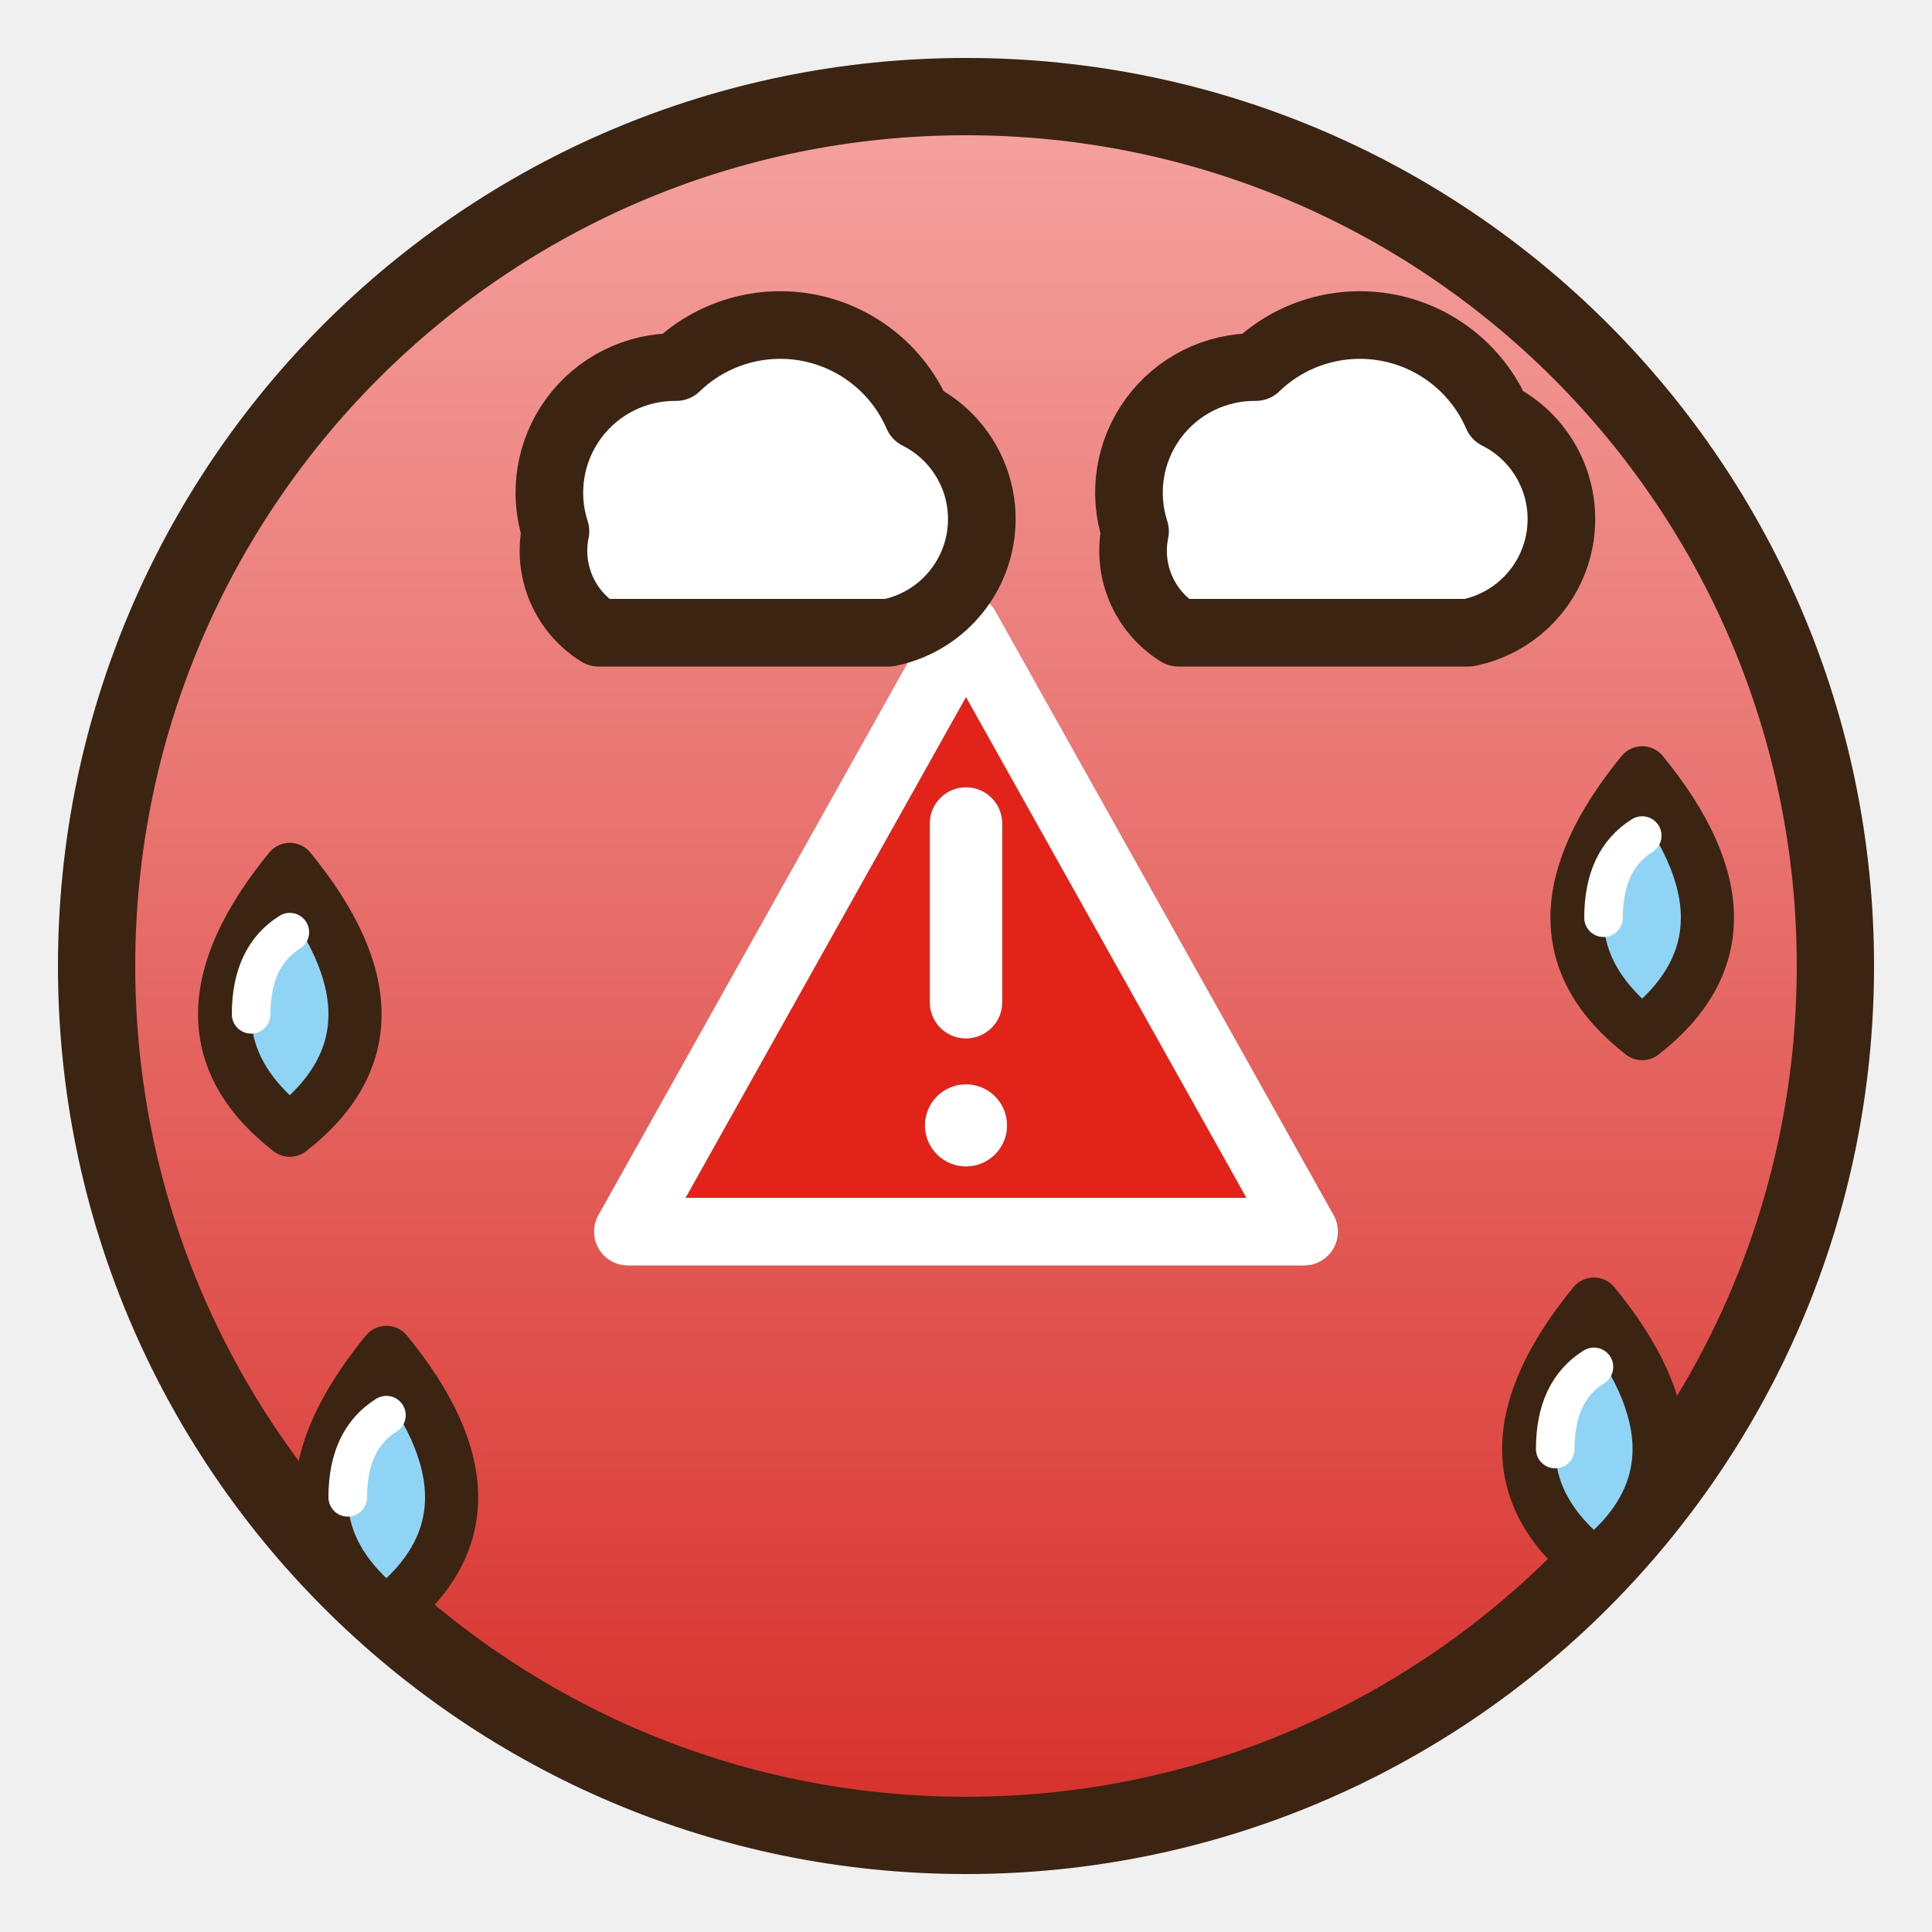
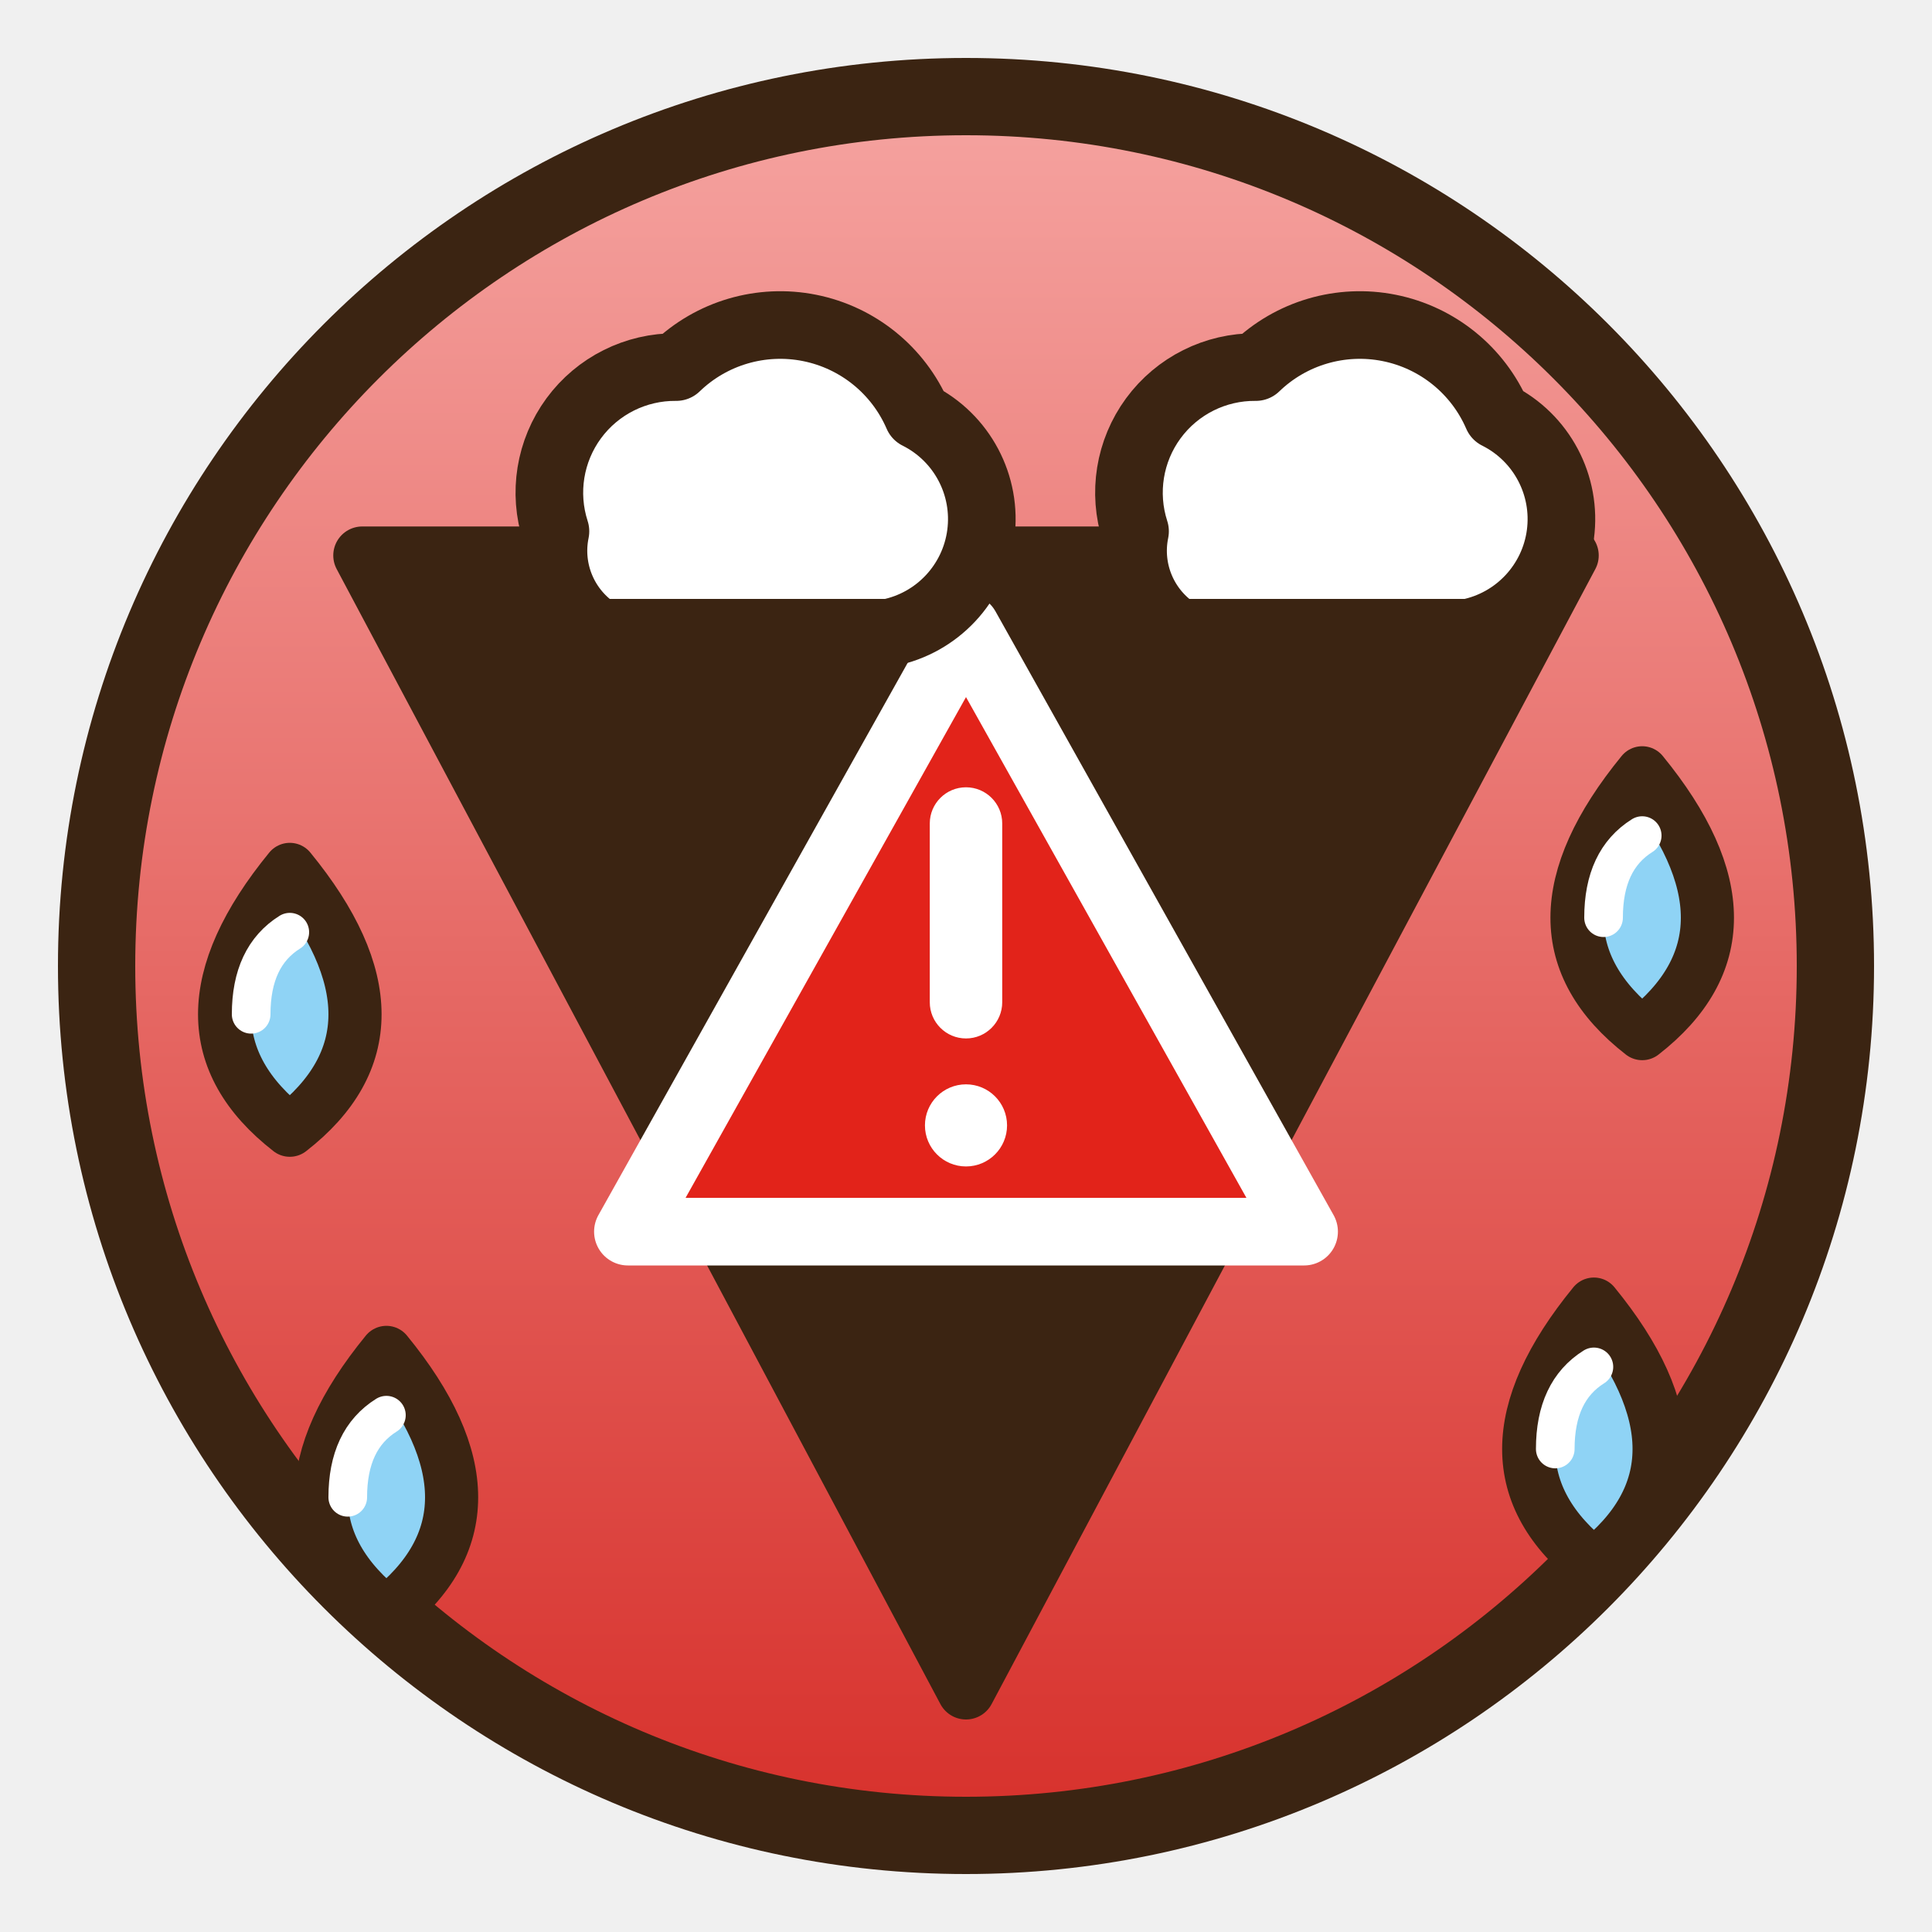
<svg xmlns="http://www.w3.org/2000/svg" width="40" height="40" viewBox="0 0 40 40" role="img" aria-labelledby="title">
  <defs>
    <linearGradient id="gK" x1="0" y1="0" x2="0" y2="1">
      <stop offset="0" stop-color="#F5A3A0" />
      <stop offset="1" stop-color="#D7302B" />
    </linearGradient>
  </defs>
  <g>
    <animateTransform attributeName="transform" type="translate" values="0 0;-0.7 0;0.7 0;-0.7 0;0.7 0;0 0;0 0" dur="0.8s" repeatCount="indefinite" />
    <g>
      <animate attributeName="opacity" values="1;0.35;1" keyTimes="0;0.5;1" calcMode="spline" keySplines="0.45 0 0.55 1;0.45 0 0.55 1" dur="1.4s" repeatCount="indefinite" />
      <circle cx="20" cy="20" r="18" fill="url(#gK)" stroke="#3B2412" stroke-width="1.6" />
+     </g>
+     <g transform="rotate(180 20 20)">
+       <path d="M20,5 L32.5,28.5 L7.5,28.5 Z" fill="#3B2412" stroke="#3B2412" stroke-width="1.2" stroke-linejoin="round" />
    </g>
    <g>
      <animate attributeName="opacity" values="1;0.35;1" keyTimes="0;0.5;1" calcMode="spline" keySplines="0.45 0 0.55 1;0.45 0 0.55 1" dur="1.4s" repeatCount="indefinite" />
      <path d="M20,13 L27,25.5 L13,25.5 Z" fill="#E2231A" stroke="#FFFFFF" stroke-width="1.4" stroke-linejoin="round" />
      <rect x="19.25" y="16.3" width="1.5" height="5.2" rx="0.75" fill="#FFFFFF" />
      <circle cx="20" cy="23.3" r="0.85" fill="#FFFFFF" />
    </g>
  </g>
  <g opacity="1">
    <animate attributeName="opacity" values="0;1;1;0" keyTimes="0;0.2;0.7;1" dur="1.8s" begin="0s" repeatCount="indefinite" />
    <animateTransform attributeName="transform" type="translate" values="0 0;-2 -8" dur="1.8s" begin="0s" repeatCount="indefinite" />
    <path d="M11.5,11 a2.6,2.6 0 0 1 2.5,-3.4 a3.1,3.1 0 0 1 5,1 a2.4,2.4 0 0 1 -0.6,4.5 h-6 a2,2 0 0 1 -0.9,-2.1 z" fill="#FFFFFF" stroke="#3B2412" stroke-width="1.4" stroke-linejoin="round" />
  </g>
  <g opacity="1">
    <animate attributeName="opacity" values="0;1;1;0" keyTimes="0;0.2;0.7;1" dur="1.8s" begin="0.9s" repeatCount="indefinite" />
    <animateTransform attributeName="transform" type="translate" values="0 0;2 -8" dur="1.8s" begin="0.9s" repeatCount="indefinite" />
    <path d="M23.5,11 a2.6,2.6 0 0 1 2.5,-3.4 a3.1,3.1 0 0 1 5,1 a2.4,2.4 0 0 1 -0.6,4.5 h-6 a2,2 0 0 1 -0.9,-2.1 z" fill="#FFFFFF" stroke="#3B2412" stroke-width="1.4" stroke-linejoin="round" />
  </g>
  <g opacity="1">
    <animate attributeName="opacity" values="0;1;1;0" keyTimes="0;0.15;0.7;1" dur="1.4s" begin="0s" repeatCount="indefinite" />
    <animateTransform attributeName="transform" type="translate" values="0 0;-3 6" dur="1.4s" begin="0s" repeatCount="indefinite" />
    <path d="M6,18 q2.7,3.3 0,5.4 q-2.7,-2.1 0,-5.4 z" fill="#8FD3F5" stroke="#3B2412" stroke-width="1.1" stroke-linejoin="round" />
    <path d="M5.2,21 q0,-1.2 0.8,-1.7" fill="none" stroke="#FFFFFF" stroke-width="0.8" stroke-linecap="round" />
  </g>
  <g opacity="1">
    <animate attributeName="opacity" values="0;1;1;0" keyTimes="0;0.15;0.7;1" dur="1.4s" begin="0.5s" repeatCount="indefinite" />
    <animateTransform attributeName="transform" type="translate" values="0 0;3 6" dur="1.4s" begin="0.5s" repeatCount="indefinite" />
    <path d="M34,16 q2.7,3.3 0,5.4 q-2.7,-2.1 0,-5.4 z" fill="#8FD3F5" stroke="#3B2412" stroke-width="1.1" stroke-linejoin="round" />
    <path d="M33.2,19 q0,-1.2 0.8,-1.7" fill="none" stroke="#FFFFFF" stroke-width="0.8" stroke-linecap="round" />
  </g>
  <g opacity="1">
    <animate attributeName="opacity" values="0;1;1;0" keyTimes="0;0.15;0.7;1" dur="1.4s" begin="1.0s" repeatCount="indefinite" />
    <animateTransform attributeName="transform" type="translate" values="0 0;3 5" dur="1.4s" begin="1.0s" repeatCount="indefinite" />
    <path d="M33,27 q2.7,3.3 0,5.4 q-2.7,-2.1 0,-5.4 z" fill="#8FD3F5" stroke="#3B2412" stroke-width="1.1" stroke-linejoin="round" />
    <path d="M32.2,30 q0,-1.2 0.8,-1.7" fill="none" stroke="#FFFFFF" stroke-width="0.8" stroke-linecap="round" />
  </g>
  <g opacity="1">
    <animate attributeName="opacity" values="0;1;1;0" keyTimes="0;0.15;0.7;1" dur="1.4s" begin="0.25s" repeatCount="indefinite" />
    <animateTransform attributeName="transform" type="translate" values="0 0;-3 5" dur="1.4s" begin="0.25s" repeatCount="indefinite" />
    <path d="M8,28 q2.7,3.3 0,5.4 q-2.7,-2.1 0,-5.4 z" fill="#8FD3F5" stroke="#3B2412" stroke-width="1.1" stroke-linejoin="round" />
    <path d="M7.2,31 q0,-1.2 0.8,-1.7" fill="none" stroke="#FFFFFF" stroke-width="0.8" stroke-linecap="round" />
  </g>
</svg>
